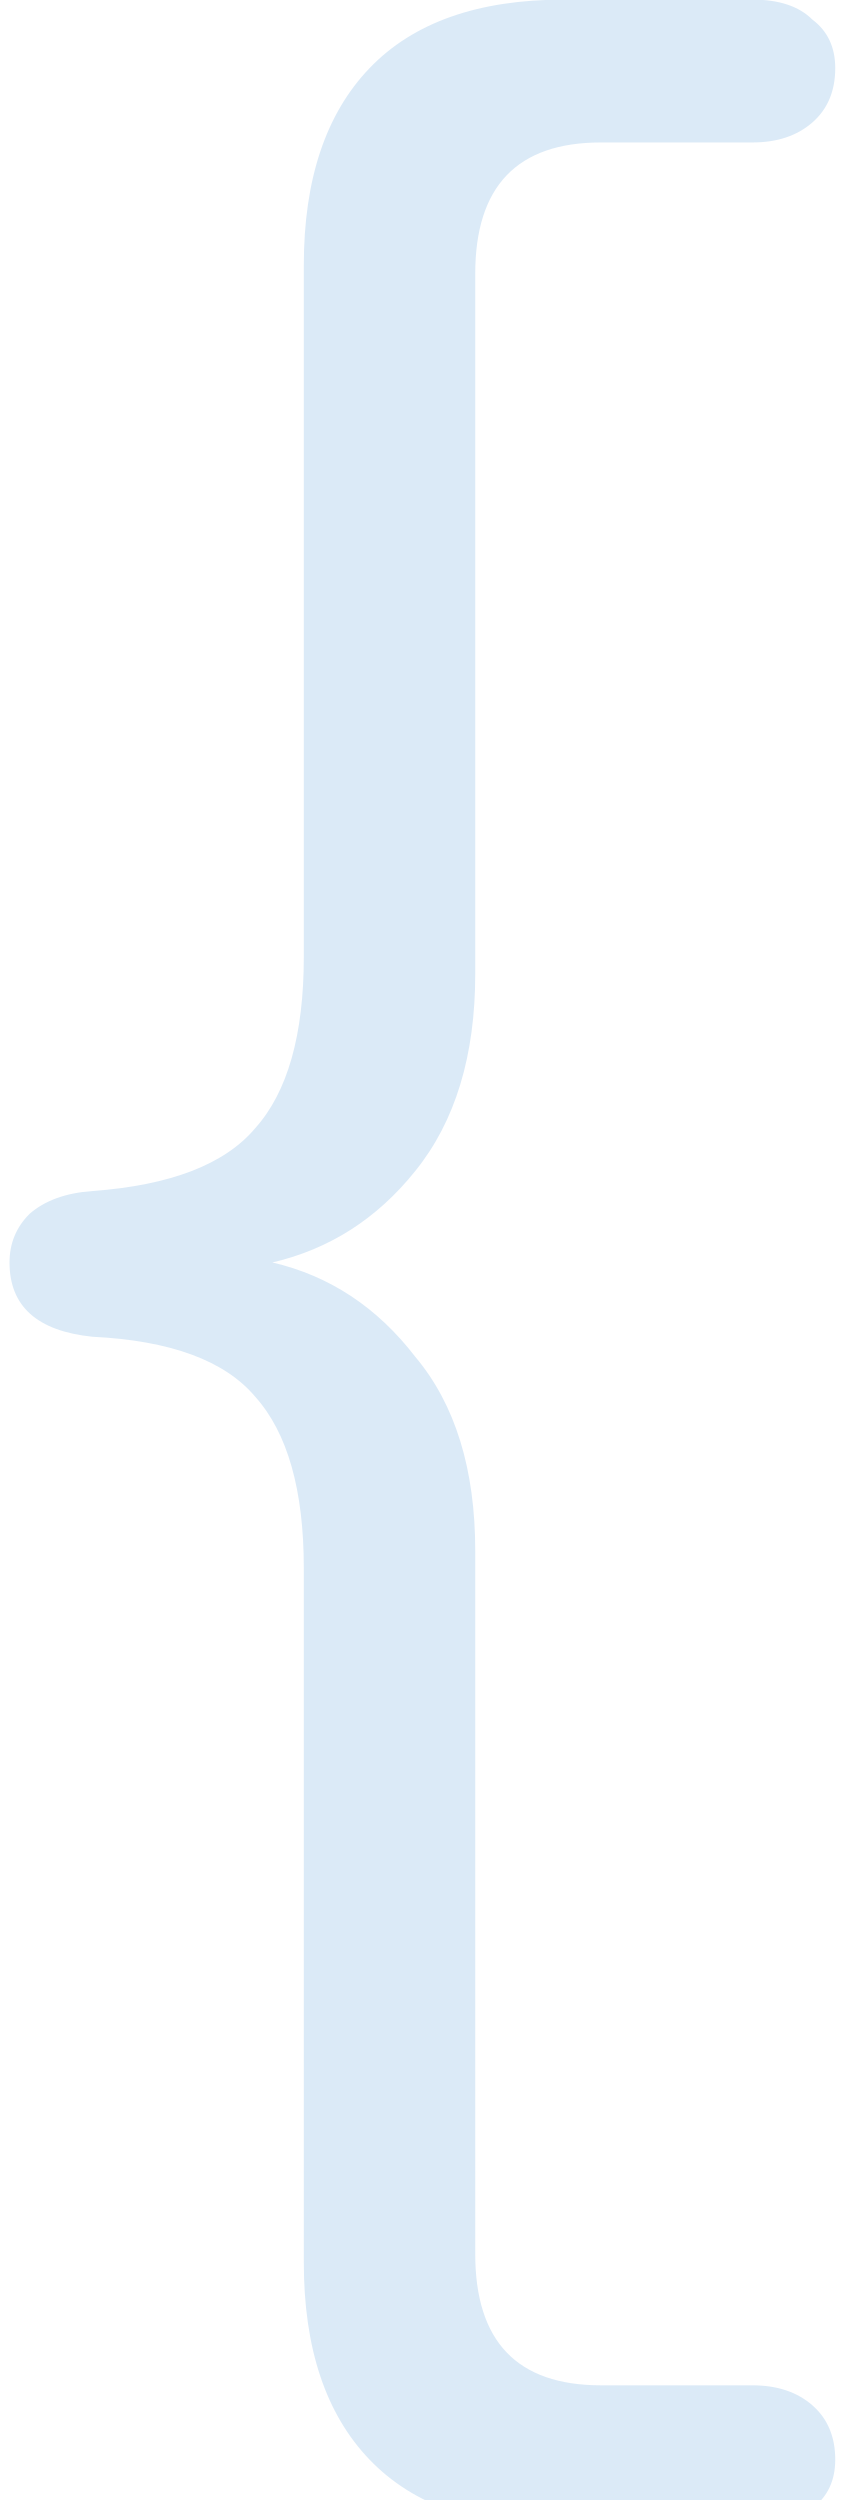
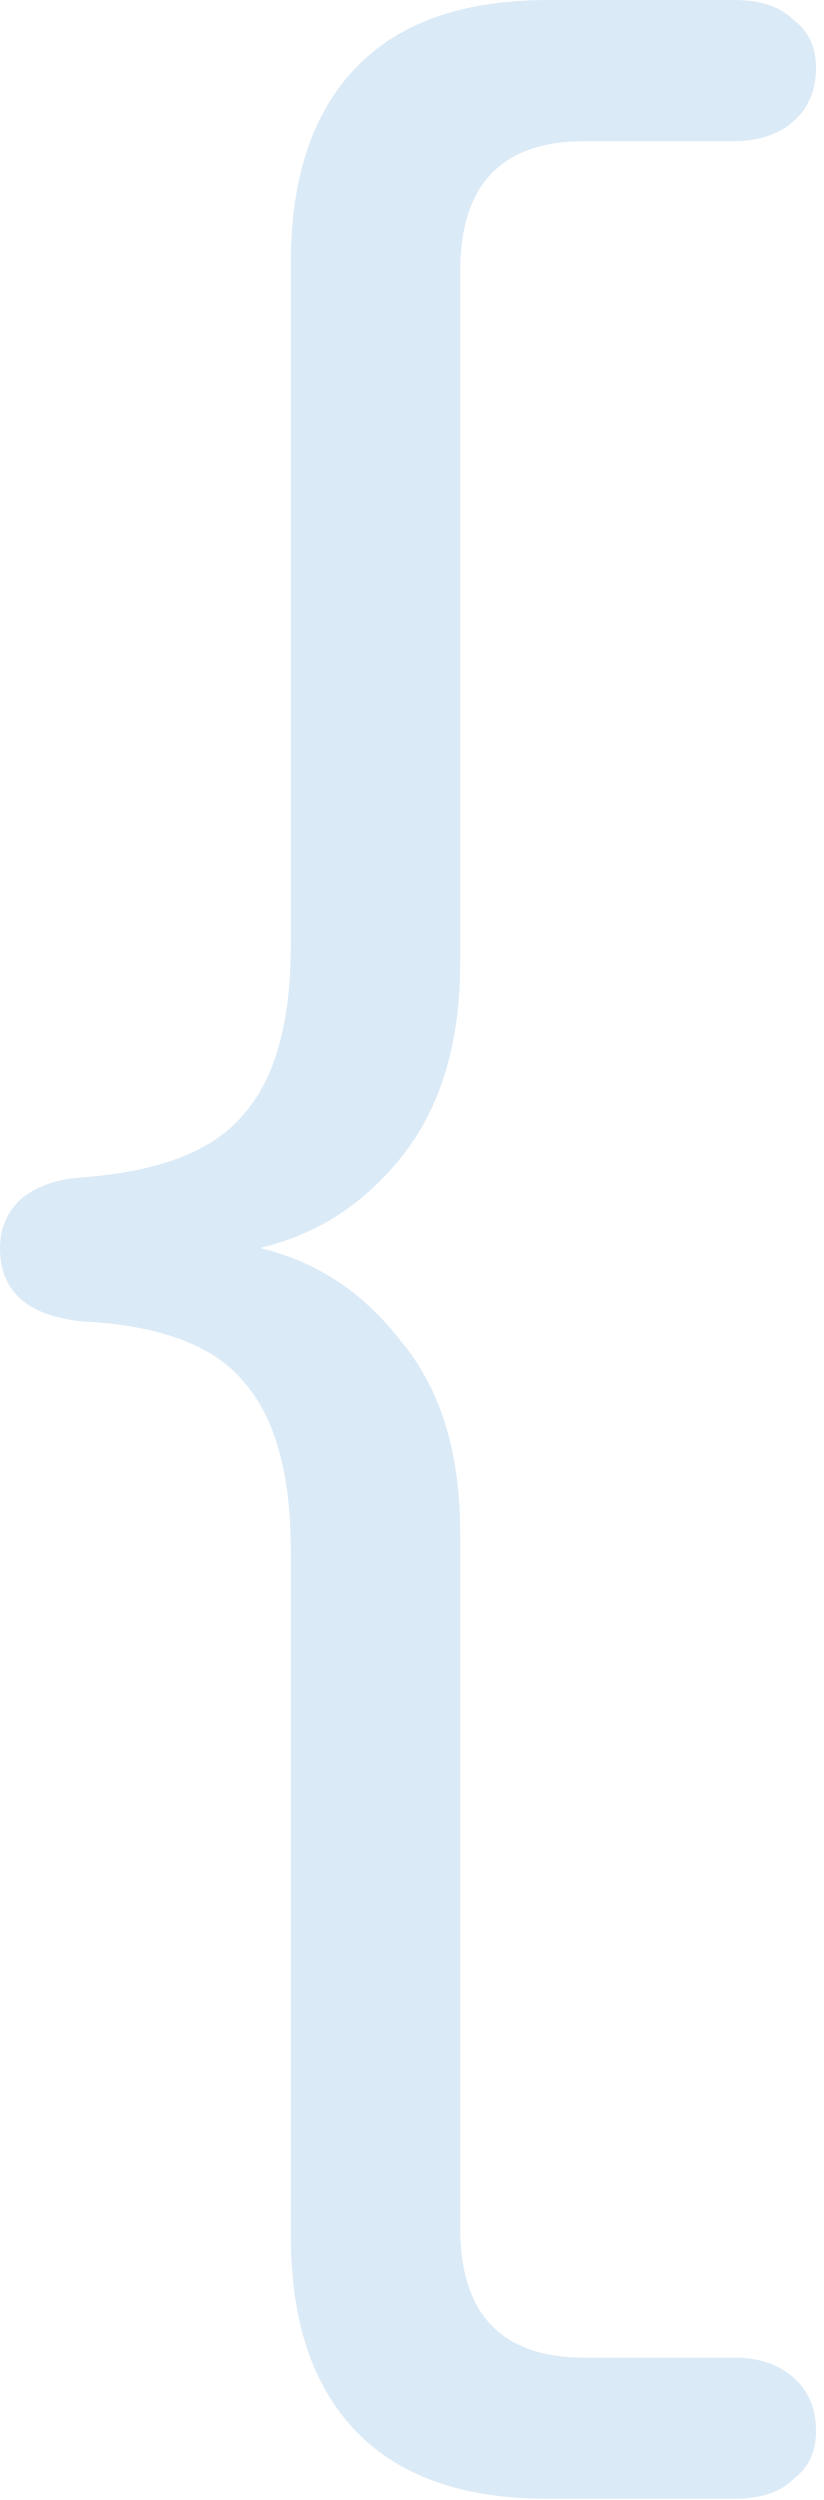
- <svg xmlns="http://www.w3.org/2000/svg" width="85" height="252" viewBox="0 0 85 252" fill="none">
-   <path d="M75.84 240.44C78.336 240.44 80.352 241.112 81.888 242.456C83.424 243.8 84.192 245.624 84.192 247.928C84.192 250.04 83.424 251.672 81.888 252.824C80.544 254.168 78.528 254.84 75.84 254.84H56.832C48.192 254.84 41.664 252.536 37.248 247.928C32.832 243.32 30.624 236.696 30.624 228.056V158.072C30.624 150.2 28.992 144.44 25.728 140.792C22.656 137.144 17.184 135.128 9.312 134.744C3.744 134.168 0.96 131.672 0.96 127.256C0.96 125.336 1.632 123.704 2.976 122.36C4.512 121.016 6.624 120.248 9.312 120.056C17.184 119.48 22.656 117.368 25.728 113.72C28.992 110.072 30.624 104.312 30.624 96.44V26.744C30.624 18.104 32.832 11.48 37.248 6.872C41.664 2.264 48.192 -0.04 56.832 -0.04H75.84C78.528 -0.04 80.544 0.632 81.888 1.976C83.424 3.128 84.192 4.76 84.192 6.872C84.192 9.176 83.424 11 81.888 12.344C80.352 13.688 78.336 14.36 75.84 14.36H60.576C52.128 14.36 47.904 18.776 47.904 27.608V98.168C47.904 106.424 45.888 113.048 41.856 118.04C38.016 122.84 33.216 125.912 27.456 127.256C33.216 128.6 38.016 131.768 41.856 136.76C45.888 141.56 47.904 148.088 47.904 156.344V227.192C47.904 236.024 52.128 240.44 60.576 240.44H75.84Z" fill="#DBEAF7" />
+ <svg xmlns="http://www.w3.org/2000/svg" width="84" height="255" viewBox="0 0 84 255" fill="none">
+   <path d="M74.88 240.48C77.376 240.48 79.392 241.152 80.928 242.496C82.464 243.84 83.232 245.664 83.232 247.968C83.232 250.08 82.464 251.712 80.928 252.864C79.584 254.208 77.568 254.88 74.88 254.88H55.872C47.232 254.88 40.704 252.576 36.288 247.968C31.872 243.36 29.664 236.736 29.664 228.096V158.112C29.664 150.24 28.032 144.48 24.768 140.832C21.696 137.184 16.224 135.168 8.352 134.784C2.784 134.208 0 131.712 0 127.296C0 125.376 0.672 123.744 2.016 122.4C3.552 121.056 5.664 120.288 8.352 120.096C16.224 119.52 21.696 117.408 24.768 113.76C28.032 110.112 29.664 104.352 29.664 96.48V26.784C29.664 18.144 31.872 11.52 36.288 6.912C40.704 2.304 47.232 0 55.872 0H74.88C77.568 0 79.584 0.672 80.928 2.016C82.464 3.168 83.232 4.8 83.232 6.912C83.232 9.216 82.464 11.04 80.928 12.384C79.392 13.728 77.376 14.4 74.88 14.4H59.616C51.168 14.4 46.944 18.816 46.944 27.648V98.208C46.944 106.464 44.928 113.088 40.896 118.08C37.056 122.88 32.256 125.952 26.496 127.296C32.256 128.64 37.056 131.808 40.896 136.8C44.928 141.6 46.944 148.128 46.944 156.384V227.232C46.944 236.064 51.168 240.48 59.616 240.48H74.88Z" fill="#DBEAF7" />
</svg>
